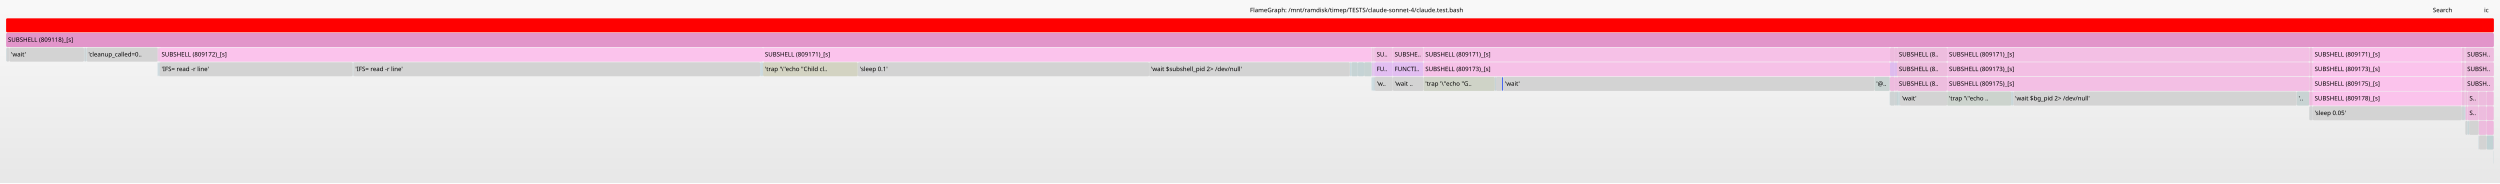
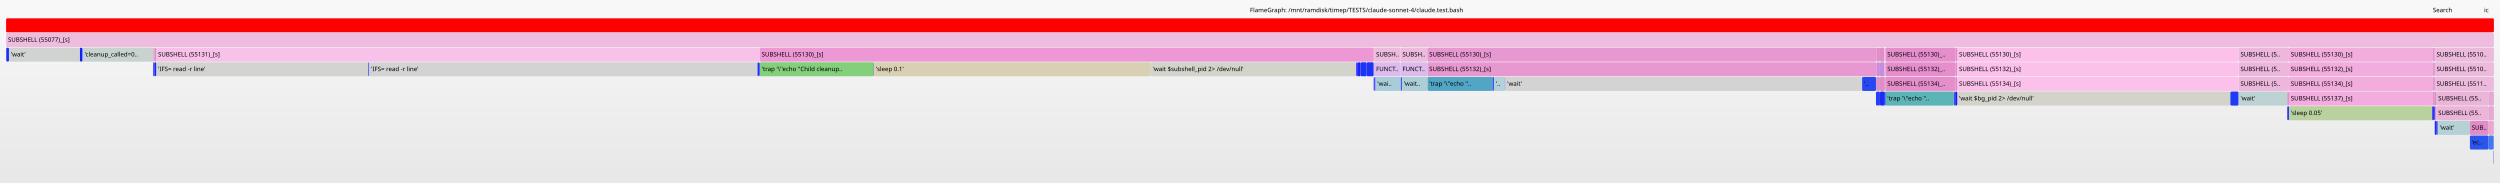
<svg xmlns="http://www.w3.org/2000/svg" version="1.1" width="4096" height="300" viewBox="0 0 4096 300">
  <defs>
    <linearGradient id="background" y1="0" y2="1" x1="0" x2="0">
      <stop stop-color="#f8f8f8" offset="5%" />
      <stop stop-color="#e8e8e8" offset="95%" />
    </linearGradient>
  </defs>
  <style type="text/css">
        text { font-family:Verdana; font-size:10px; fill:rgb(0,0,0); }
        .hide { display:none; }
        .parent { opacity:0.5; }
</style>
  <rect x="0.0" y="0" width="4096.0" height="300.0" fill="url(#background)" />
  <text id="title" x="2048.00" y="20">FlameGraph: /mnt/ramdisk/timep/TESTS/claude-sonnet-4/claude.test.bash</text>
  <text id="details" x="10.00" y="285"> </text>
  <text id="unzoom" x="10.00" y="20" class="hide">Reset Zoom</text>
  <text id="search" x="3986.00" y="20">Search</text>
  <text id="ignorecase" x="4070.00" y="20">ic</text>
  <text id="matched" x="3986.00" y="285"> </text>
  <g id="frames">
    <g>
-       <rect x="2248.2" y="78" width="2.2" height="23.0" fill="rgb(236.603,188.103,221.552)" rx="2" ry="2" />
-       <text x="2251.24" y="92.5" />
-     </g>
-     <g>
-       <rect x="4045.0" y="198" width="0.4" height="23.0" fill="rgb(187,210,216)" rx="2" ry="2" />
-       <text x="4048.01" y="212.5" />
-     </g>
-     <g>
-       <rect x="1245.5" y="102" width="1.0" height="23.0" fill="rgb(190,210,216)" rx="2" ry="2" />
-       <text x="1248.50" y="116.5" />
-     </g>
-     <g>
-       <rect x="2247.3" y="102" width="0.9" height="23.0" fill="rgb(221.295,187.59,236.462)" rx="2" ry="2" />
-       <text x="2250.26" y="116.5" />
-     </g>
-     <g>
-       <rect x="3789.2" y="78" width="244.2" height="23.0" fill="rgb(250.666,194.654,235.663)" rx="2" ry="2" />
-       <text x="3792.21" y="92.5">SUBSHELL (809171)_[s]</text>
-     </g>
-     <g>
-       <rect x="2462.3" y="126" width="0.4" height="23.0" fill="rgb(187,210,216)" rx="2" ry="2" />
-       <text x="2465.34" y="140.5" />
-     </g>
-     <g>
-       <rect x="4074.0" y="174" width="11.6" height="23.0" fill="rgb(237.514,183.234,221.121)" rx="2" ry="2" />
-       <text x="4077.00" y="188.5" />
-     </g>
-     <g>
-       <rect x="3783.5" y="102" width="5.7" height="23.0" fill="rgb(237.51,188.069,222.375)" rx="2" ry="2" />
-       <text x="3786.46" y="116.5" />
-     </g>
-     <g>
-       <rect x="4039.2" y="198" width="3.7" height="23.0" fill="rgb(208,211,212)" rx="2" ry="2" />
-       <text x="4042.23" y="212.5" />
-     </g>
-     <g>
-       <rect x="4033.4" y="126" width="4.1" height="23.0" fill="rgb(237.255,187.092,221.899)" rx="2" ry="2" />
-       <text x="4036.38" y="140.5" />
-     </g>
-     <g>
-       <rect x="4061.0" y="174" width="13.0" height="23.0" fill="rgb(236.662,188.316,221.658)" rx="2" ry="2" />
-       <text x="4064.04" y="188.5" />
-     </g>
-     <g>
-       <rect x="3104.6" y="126" width="3.5" height="23.0" fill="rgb(237.181,186.809,221.761)" rx="2" ry="2" />
-       <text x="3107.55" y="140.5" />
-     </g>
-     <g>
-       <rect x="2247.9" y="126" width="0.3" height="23.0" fill="rgb(188,210,216)" rx="2" ry="2" />
-       <text x="2250.90" y="140.5" />
-     </g>
-     <g>
-       <rect x="4074.0" y="222" width="11.6" height="23.0" fill="rgb(193,210,212)" rx="2" ry="2" />
-       <text x="4077.00" y="236.5" />
-     </g>
-     <g>
-       <rect x="2460.9" y="126" width="1.4" height="23.0" fill="rgb(42,78,244)" rx="2" ry="2" />
-       <text x="2463.94" y="140.5" />
-     </g>
-     <g>
-       <rect x="4039.2" y="150" width="3.7" height="23.0" fill="rgb(237.385,187.59,222.142)" rx="2" ry="2" />
-       <text x="4042.23" y="164.5" />
-     </g>
-     <g>
-       <rect x="4061.0" y="198" width="13.0" height="23.0" fill="rgb(236.662,188.316,221.658)" rx="2" ry="2" />
-       <text x="4064.04" y="212.5" />
-     </g>
-     <g>
-       <rect x="141.9" y="78" width="116.5" height="23.0" fill="rgb(211,211,211)" rx="2" ry="2" />
-       <text x="144.86" y="92.5">'cleanup_called=0..</text>
-     </g>
-     <g>
-       <rect x="259.5" y="78" width="0.5" height="23.0" fill="rgb(235.188,182.957,218.979)" rx="2" ry="2" />
-       <text x="262.52" y="92.5" />
-     </g>
-     <g>
-       <rect x="10.0" y="54" width="4076.0" height="23.0" fill="rgb(225.9,149.183,202.092)" rx="2" ry="2" />
-       <text x="13.00" y="68.5">SUBSHELL (809118)_[s]</text>
-     </g>
-     <g>
-       <rect x="259.0" y="102" width="0.5" height="23.0" fill="rgb(191,210,216)" rx="2" ry="2" />
-       <text x="262.00" y="116.5" />
-     </g>
-     <g>
-       <rect x="1405.3" y="102" width="0.3" height="23.0" fill="rgb(187,210,216)" rx="2" ry="2" />
-       <text x="1408.32" y="116.5" />
-     </g>
-     <g>
-       <rect x="3762.9" y="150" width="20.6" height="23.0" fill="rgb(200,211,211)" rx="2" ry="2" />
-       <text x="3765.90" y="164.5">'..</text>
-     </g>
-     <g>
-       <rect x="2251.1" y="126" width="1.4" height="23.0" fill="rgb(193,210,215)" rx="2" ry="2" />
-       <text x="2254.07" y="140.5" />
-     </g>
-     <g>
-       <rect x="2247.6" y="126" width="0.3" height="23.0" fill="rgb(187,210,216)" rx="2" ry="2" />
-       <text x="2250.56" y="140.5" />
-     </g>
-     <g>
-       <rect x="4037.5" y="150" width="1.7" height="23.0" fill="rgb(235.995,183.285,219.859)" rx="2" ry="2" />
-       <text x="4040.49" y="164.5" />
-     </g>
-     <g>
-       <rect x="2332.2" y="126" width="117.0" height="23.0" fill="rgb(207,211,199)" rx="2" ry="2" />
-       <text x="2335.20" y="140.5">'trap '\''echo "G..</text>
-     </g>
-     <g>
-       <rect x="4061.0" y="150" width="13.0" height="23.0" fill="rgb(236.662,188.316,221.658)" rx="2" ry="2" />
-       <text x="4064.04" y="164.5" />
-     </g>
-     <g>
-       <rect x="2449.2" y="126" width="1.8" height="23.0" fill="rgb(195,210,214)" rx="2" ry="2" />
-       <text x="2452.20" y="140.5" />
-     </g>
-     <g>
-       <rect x="3298.5" y="150" width="464.4" height="23.0" fill="rgb(211,211,211)" rx="2" ry="2" />
-       <text x="3301.49" y="164.5">'wait $bg_pid 2&gt; /dev/null'</text>
-     </g>
-     <g>
-       <rect x="2281.9" y="102" width="50.3" height="23.0" fill="rgb(225.664,189.995,240.665)" rx="2" ry="2" />
-       <text x="2284.89" y="116.5">FUNCTI..</text>
-     </g>
-     <g>
-       <rect x="3296.7" y="150" width="1.8" height="23.0" fill="rgb(195,210,214)" rx="2" ry="2" />
-       <text x="3299.74" y="164.5" />
-     </g>
-     <g>
-       <rect x="2211.6" y="102" width="1.3" height="23.0" fill="rgb(190,210,216)" rx="2" ry="2" />
-       <text x="2214.65" y="116.5" />
-     </g>
-     <g>
-       <rect x="1882.7" y="102" width="328.9" height="23.0" fill="rgb(211,211,211)" rx="2" ry="2" />
-       <text x="1885.75" y="116.5">'wait $subshell_pid 2&gt; /dev/null'</text>
-     </g>
-     <g>
-       <rect x="2234.9" y="102" width="12.4" height="23.0" fill="rgb(199,211,211)" rx="2" ry="2" />
-       <text x="2237.94" y="116.5" />
-     </g>
-     <g>
-       <rect x="3108.1" y="150" width="2.1" height="23.0" fill="rgb(195,211,214)" rx="2" ry="2" />
-       <text x="3111.10" y="164.5" />
-     </g>
-     <g>
-       <rect x="3096.6" y="78" width="8.0" height="23.0" fill="rgb(237.6,187.446,222.246)" rx="2" ry="2" />
-       <text x="3099.59" y="92.5" />
-     </g>
-     <g>
-       <rect x="2250.7" y="126" width="0.4" height="23.0" fill="rgb(187,210,216)" rx="2" ry="2" />
-       <text x="2253.72" y="140.5" />
-     </g>
-     <g>
-       <rect x="2249.0" y="126" width="1.4" height="23.0" fill="rgb(194,210,215)" rx="2" ry="2" />
-       <text x="2252.02" y="140.5" />
-     </g>
-     <g>
-       <rect x="4033.4" y="102" width="4.1" height="23.0" fill="rgb(237.255,187.092,221.899)" rx="2" ry="2" />
-       <text x="4036.38" y="116.5" />
-     </g>
-     <g>
-       <rect x="4074.0" y="198" width="11.6" height="23.0" fill="rgb(237.514,183.234,221.121)" rx="2" ry="2" />
-       <text x="4077.00" y="212.5" />
-     </g>
-     <g>
-       <rect x="1250.2" y="102" width="155.1" height="23.0" fill="rgb(211,211,194)" rx="2" ry="2" />
-       <text x="1253.17" y="116.5">'trap '\''echo "Child cl..</text>
-     </g>
-     <g>
-       <rect x="3096.6" y="102" width="8.0" height="23.0" fill="rgb(222.246,187.446,237.6)" rx="2" ry="2" />
-       <text x="3099.59" y="116.5" />
-     </g>
-     <g>
-       <rect x="1249.9" y="102" width="0.3" height="23.0" fill="rgb(188,210,216)" rx="2" ry="2" />
-       <text x="1252.85" y="116.5" />
-     </g>
-     <g>
-       <rect x="2248.2" y="102" width="2.2" height="23.0" fill="rgb(221.552,188.103,236.603)" rx="2" ry="2" />
-       <text x="2251.24" y="116.5" />
-     </g>
-     <g>
-       <rect x="141.5" y="78" width="0.4" height="23.0" fill="rgb(187,209,216)" rx="2" ry="2" />
-       <text x="144.52" y="92.5" />
-     </g>
-     <g>
-       <rect x="2250.4" y="102" width="2.1" height="23.0" fill="rgb(221.574,188.147,236.616)" rx="2" ry="2" />
-       <text x="2253.41" y="116.5" />
-     </g>
-     <g>
-       <rect x="3789.2" y="174" width="244.2" height="23.0" fill="rgb(211,211,211)" rx="2" ry="2" />
-       <text x="3792.21" y="188.5">'sleep 0.05'</text>
-     </g>
-     <g>
-       <rect x="3190.2" y="150" width="105.1" height="23.0" fill="rgb(204,211,205)" rx="2" ry="2" />
-       <text x="3193.18" y="164.5">'trap '\''echo ..</text>
-     </g>
-     <g>
-       <rect x="4061.0" y="222" width="0.7" height="23.0" fill="rgb(191,210,216)" rx="2" ry="2" />
-       <text x="4064.04" y="236.5" />
-     </g>
-     <g>
-       <rect x="2212.9" y="102" width="1.4" height="23.0" fill="rgb(191,210,216)" rx="2" ry="2" />
-       <text x="2215.95" y="116.5" />
-     </g>
-     <g>
-       <rect x="4033.4" y="150" width="4.1" height="23.0" fill="rgb(237.255,187.092,221.899)" rx="2" ry="2" />
-       <text x="4036.38" y="164.5" />
-     </g>
-     <g>
-       <rect x="4039.2" y="78" width="46.8" height="23.0" fill="rgb(237.665,188.659,222.663)" rx="2" ry="2" />
-       <text x="4042.23" y="92.5">SUBSH..</text>
-     </g>
-     <g>
-       <rect x="3104.6" y="78" width="3.5" height="23.0" fill="rgb(237.181,186.809,221.761)" rx="2" ry="2" />
-       <text x="3107.55" y="92.5" />
-     </g>
-     <g>
-       <rect x="3071.1" y="126" width="25.1" height="23.0" fill="rgb(201,211,209)" rx="2" ry="2" />
-       <text x="3074.10" y="140.5">'@..</text>
-     </g>
-     <g>
-       <rect x="3096.6" y="150" width="8.0" height="23.0" fill="rgb(206,211,212)" rx="2" ry="2" />
-       <text x="3099.59" y="164.5" />
-     </g>
-     <g>
-       <rect x="10.7" y="78" width="4.4" height="23.0" fill="rgb(209,211,212)" rx="2" ry="2" />
-       <text x="13.74" y="92.5" />
-     </g>
-     <g>
-       <rect x="2214.3" y="102" width="10.4" height="23.0" fill="rgb(198,211,212)" rx="2" ry="2" />
-       <text x="2217.27" y="116.5" />
-     </g>
-     <g>
-       <rect x="3096.6" y="126" width="8.0" height="23.0" fill="rgb(237.6,187.446,222.246)" rx="2" ry="2" />
-       <text x="3099.59" y="140.5" />
-     </g>
-     <g>
-       <rect x="1405.6" y="102" width="477.1" height="23.0" fill="rgb(211,211,211)" rx="2" ry="2" />
-       <text x="1408.65" y="116.5">'sleep 0.1'</text>
-     </g>
-     <g>
-       <rect x="4037.5" y="126" width="1.7" height="23.0" fill="rgb(235.995,183.285,219.859)" rx="2" ry="2" />
-       <text x="4040.49" y="140.5" />
-     </g>
-     <g>
-       <rect x="3789.2" y="102" width="244.2" height="23.0" fill="rgb(250.666,194.654,235.663)" rx="2" ry="2" />
-       <text x="3792.21" y="116.5">SUBSHELL (809173)_[s]</text>
-     </g>
-     <g>
-       <rect x="3110.2" y="150" width="2.5" height="23.0" fill="rgb(195,211,214)" rx="2" ry="2" />
-       <text x="3113.15" y="164.5" />
-     </g>
-     <g>
-       <rect x="4085.6" y="174" width="0.4" height="23.0" fill="rgb(235.182,182.933,218.966)" rx="2" ry="2" />
-       <text x="4088.56" y="188.5" />
-     </g>
-     <g>
-       <rect x="3789.2" y="150" width="244.2" height="23.0" fill="rgb(250.666,194.654,235.663)" rx="2" ry="2" />
-       <text x="3792.21" y="164.5">SUBSHELL (809178)_[s]</text>
-     </g>
-     <g>
-       <rect x="10.4" y="78" width="0.3" height="23.0" fill="rgb(187,210,216)" rx="2" ry="2" />
-       <text x="13.39" y="92.5" />
-     </g>
-     <g>
-       <rect x="4039.2" y="174" width="3.7" height="23.0" fill="rgb(237.385,187.59,222.142)" rx="2" ry="2" />
-       <text x="4042.23" y="188.5" />
-     </g>
-     <g>
-       <rect x="3108.1" y="126" width="82.1" height="23.0" fill="rgb(237.332,188.663,222.331)" rx="2" ry="2" />
-       <text x="3111.10" y="140.5">SUBSHELL (8..</text>
-     </g>
-     <g>
-       <rect x="2248.6" y="126" width="0.4" height="23.0" fill="rgb(190,210,216)" rx="2" ry="2" />
-       <text x="2251.59" y="140.5" />
-     </g>
-     <g>
-       <rect x="1246.5" y="102" width="1.2" height="23.0" fill="rgb(191,210,216)" rx="2" ry="2" />
-       <text x="1249.52" y="116.5" />
-     </g>
-     <g>
-       <rect x="2252.5" y="102" width="29.4" height="23.0" fill="rgb(225.66,189.985,240.663)" rx="2" ry="2" />
-       <text x="2255.45" y="116.5">FU..</text>
-     </g>
-     <g>
-       <rect x="4033.4" y="174" width="4.1" height="23.0" fill="rgb(206,211,212)" rx="2" ry="2" />
-       <text x="4036.38" y="188.5" />
-     </g>
-     <g>
-       <rect x="3096.2" y="126" width="0.4" height="23.0" fill="rgb(235.133,182.757,218.878)" rx="2" ry="2" />
-       <text x="3099.17" y="140.5" />
-     </g>
-     <g>
-       <rect x="2462.7" y="126" width="608.4" height="23.0" fill="rgb(211,211,211)" rx="2" ry="2" />
-       <text x="2465.67" y="140.5">'wait'</text>
-     </g>
-     <g>
-       <rect x="2332.2" y="78" width="764.4" height="23.0" fill="rgb(246.316,192.541,231.286)" rx="2" ry="2" />
-       <text x="2335.20" y="92.5">SUBSHELL (809171)_[s]</text>
-     </g>
-     <g>
-       <rect x="2250.4" y="78" width="2.1" height="23.0" fill="rgb(236.616,188.147,221.574)" rx="2" ry="2" />
-       <text x="2253.41" y="92.5" />
-     </g>
-     <g>
-       <rect x="261.6" y="78" width="988.6" height="23.0" fill="rgb(250.667,194.667,235.667)" rx="2" ry="2" />
-       <text x="264.61" y="92.5">SUBSHELL (809172)_[s]</text>
-     </g>
-     <g>
-       <rect x="577.9" y="102" width="1.3" height="23.0" fill="rgb(191,210,215)" rx="2" ry="2" />
-       <text x="580.88" y="116.5" />
-     </g>
-     <g>
-       <rect x="3783.5" y="126" width="5.7" height="23.0" fill="rgb(237.51,188.069,222.375)" rx="2" ry="2" />
-       <text x="3786.46" y="140.5" />
-     </g>
-     <g>
-       <rect x="137.6" y="78" width="0.5" height="23.0" fill="rgb(189,210,216)" rx="2" ry="2" />
-       <text x="140.62" y="92.5" />
-     </g>
-     <g>
-       <rect x="1248.7" y="102" width="1.2" height="23.0" fill="rgb(191,210,216)" rx="2" ry="2" />
-       <text x="1251.71" y="116.5" />
-     </g>
-     <g>
-       <rect x="2247.3" y="78" width="0.9" height="23.0" fill="rgb(236.462,187.59,221.295)" rx="2" ry="2" />
-       <text x="2250.26" y="92.5" />
-     </g>
-     <g>
-       <rect x="4042.9" y="198" width="2.1" height="23.0" fill="rgb(195,211,214)" rx="2" ry="2" />
-       <text x="4045.90" y="212.5" />
-     </g>
-     <g>
-       <rect x="138.1" y="78" width="3.0" height="23.0" fill="rgb(205,211,213)" rx="2" ry="2" />
-       <text x="141.12" y="92.5" />
-     </g>
-     <g>
-       <rect x="2252.5" y="78" width="29.4" height="23.0" fill="rgb(240.663,189.985,225.66)" rx="2" ry="2" />
-       <text x="2255.45" y="92.5">SU..</text>
-     </g>
-     <g>
-       <rect x="3104.6" y="150" width="3.5" height="23.0" fill="rgb(205,211,212)" rx="2" ry="2" />
-       <text x="3107.55" y="164.5" />
-     </g>
-     <g>
-       <rect x="261.6" y="102" width="316.3" height="23.0" fill="rgb(211,211,211)" rx="2" ry="2" />
-       <text x="264.61" y="116.5">'IFS= read -r line'</text>
-     </g>
-     <g>
-       <rect x="3783.5" y="150" width="5.7" height="23.0" fill="rgb(237.51,188.069,222.375)" rx="2" ry="2" />
-       <text x="3786.46" y="164.5" />
-     </g>
-     <g>
-       <rect x="4045.4" y="198" width="15.6" height="23.0" fill="rgb(211,211,211)" rx="2" ry="2" />
-       <text x="4048.36" y="212.5" />
-     </g>
-     <g>
-       <rect x="258.4" y="102" width="0.6" height="23.0" fill="rgb(190,210,216)" rx="2" ry="2" />
-       <text x="261.42" y="116.5" />
-     </g>
-     <g>
-       <rect x="3295.3" y="150" width="1.4" height="23.0" fill="rgb(193,210,215)" rx="2" ry="2" />
-       <text x="3298.25" y="164.5" />
-     </g>
-     <g>
-       <rect x="1250.2" y="78" width="997.1" height="23.0" fill="rgb(250.658,194.541,235.626)" rx="2" ry="2" />
-       <text x="1253.17" y="92.5">SUBSHELL (809171)_[s]</text>
-     </g>
-     <g>
-       <rect x="141.1" y="78" width="0.4" height="23.0" fill="rgb(190,210,216)" rx="2" ry="2" />
-       <text x="144.09" y="92.5" />
-     </g>
-     <g>
-       <rect x="3096.2" y="150" width="0.4" height="23.0" fill="rgb(189,210,216)" rx="2" ry="2" />
-       <text x="3099.17" y="164.5" />
-     </g>
-     <g>
-       <rect x="1247.7" y="102" width="1.0" height="23.0" fill="rgb(191,210,216)" rx="2" ry="2" />
-       <text x="1250.68" y="116.5" />
-     </g>
-     <g>
-       <rect x="3112.7" y="150" width="77.5" height="23.0" fill="rgb(211,211,211)" rx="2" ry="2" />
-       <text x="3115.69" y="164.5">'wait'</text>
-     </g>
-     <g>
-       <rect x="4037.5" y="102" width="1.7" height="23.0" fill="rgb(235.995,183.285,219.859)" rx="2" ry="2" />
-       <text x="4040.49" y="116.5" />
-     </g>
-     <g>
-       <rect x="3104.6" y="102" width="3.5" height="23.0" fill="rgb(221.761,186.809,237.181)" rx="2" ry="2" />
-       <text x="3107.55" y="116.5" />
-     </g>
-     <g>
-       <rect x="2451.0" y="126" width="9.9" height="23.0" fill="rgb(211,211,212)" rx="2" ry="2" />
-       <text x="2454.05" y="140.5" />
-     </g>
-     <g>
-       <rect x="3783.5" y="174" width="5.7" height="23.0" fill="rgb(209,211,212)" rx="2" ry="2" />
-       <text x="3786.46" y="188.5" />
-     </g>
-     <g>
-       <rect x="4037.5" y="78" width="1.7" height="23.0" fill="rgb(235.995,183.285,219.859)" rx="2" ry="2" />
-       <text x="4040.49" y="92.5" />
-     </g>
-     <g>
-       <rect x="4039.2" y="102" width="46.8" height="23.0" fill="rgb(237.665,188.659,222.663)" rx="2" ry="2" />
-       <text x="4042.23" y="116.5">SUBSH..</text>
-     </g>
-     <g>
-       <rect x="4033.4" y="78" width="4.1" height="23.0" fill="rgb(237.255,187.092,221.899)" rx="2" ry="2" />
-       <text x="4036.38" y="92.5" />
-     </g>
-     <g>
-       <rect x="4085.6" y="246" width="0.4" height="23.0" fill="rgb(190,210,216)" rx="2" ry="2" />
-       <text x="4088.56" y="260.5" />
-     </g>
-     <g>
-       <rect x="10.0" y="78" width="0.4" height="23.0" fill="rgb(191,210,216)" rx="2" ry="2" />
-       <text x="13.00" y="92.5" />
-     </g>
-     <g>
-       <rect x="258.4" y="78" width="0.6" height="23.0" fill="rgb(235.212,183.043,219.021)" rx="2" ry="2" />
-       <text x="261.42" y="92.5" />
-     </g>
-     <g>
-       <rect x="2248.2" y="126" width="0.4" height="23.0" fill="rgb(186,209,217)" rx="2" ry="2" />
-       <text x="2251.24" y="140.5" />
-     </g>
-     <g>
-       <rect x="2247.3" y="126" width="0.3" height="23.0" fill="rgb(187,209,217)" rx="2" ry="2" />
-       <text x="2250.26" y="140.5" />
-     </g>
-     <g>
-       <rect x="4085.6" y="150" width="0.4" height="23.0" fill="rgb(235.182,182.933,218.966)" rx="2" ry="2" />
-       <text x="4088.56" y="164.5" />
-     </g>
-     <g>
-       <rect x="15.1" y="78" width="122.5" height="23.0" fill="rgb(211,211,211)" rx="2" ry="2" />
-       <text x="18.09" y="92.5">'wait'</text>
-     </g>
-     <g>
-       <rect x="3783.5" y="78" width="5.7" height="23.0" fill="rgb(237.51,188.069,222.375)" rx="2" ry="2" />
-       <text x="3786.46" y="92.5" />
-     </g>
-     <g>
-       <rect x="260.0" y="102" width="1.6" height="23.0" fill="rgb(195,210,214)" rx="2" ry="2" />
-       <text x="263.03" y="116.5" />
-     </g>
-     <g>
-       <rect x="3190.2" y="78" width="593.3" height="23.0" fill="rgb(243.302,191.163,228.262)" rx="2" ry="2" />
-       <text x="3193.18" y="92.5">SUBSHELL (809171)_[s]</text>
-     </g>
-     <g>
-       <rect x="3190.2" y="126" width="593.3" height="23.0" fill="rgb(243.302,191.163,228.262)" rx="2" ry="2" />
-       <text x="3193.18" y="140.5">SUBSHELL (809175)_[s]</text>
-     </g>
-     <g>
-       <rect x="4042.9" y="150" width="18.1" height="23.0" fill="rgb(237.31,188.58,222.291)" rx="2" ry="2" />
-       <text x="4045.90" y="164.5">S..</text>
-     </g>
-     <g>
-       <rect x="2332.2" y="102" width="764.4" height="23.0" fill="rgb(246.316,192.541,231.286)" rx="2" ry="2" />
-       <text x="2335.20" y="116.5">SUBSHELL (809173)_[s]</text>
-     </g>
-     <g>
-       <rect x="3789.2" y="126" width="244.2" height="23.0" fill="rgb(250.666,194.654,235.663)" rx="2" ry="2" />
-       <text x="3792.21" y="140.5">SUBSHELL (809175)_[s]</text>
-     </g>
-     <g>
-       <rect x="2281.9" y="126" width="50.3" height="23.0" fill="rgb(211,211,211)" rx="2" ry="2" />
-       <text x="2284.89" y="140.5">'wait ..</text>
-     </g>
-     <g>
-       <rect x="4039.2" y="126" width="46.8" height="23.0" fill="rgb(237.665,188.659,222.663)" rx="2" ry="2" />
-       <text x="4042.23" y="140.5">SUBSH..</text>
-     </g>
-     <g>
-       <rect x="2224.7" y="102" width="10.2" height="23.0" fill="rgb(197,211,213)" rx="2" ry="2" />
-       <text x="2227.73" y="116.5" />
-     </g>
-     <g>
-       <rect x="4042.9" y="174" width="18.1" height="23.0" fill="rgb(237.31,188.58,222.291)" rx="2" ry="2" />
-       <text x="4045.90" y="188.5">S..</text>
-     </g>
-     <g>
-       <rect x="2281.9" y="78" width="50.3" height="23.0" fill="rgb(240.665,189.995,225.664)" rx="2" ry="2" />
-       <text x="2284.89" y="92.5">SUBSHE..</text>
-     </g>
-     <g>
-       <rect x="259.0" y="78" width="0.5" height="23.0" fill="rgb(235.23,183.108,219.054)" rx="2" ry="2" />
-       <text x="262.00" y="92.5" />
-     </g>
-     <g>
-       <rect x="260.0" y="78" width="1.6" height="23.0" fill="rgb(236.13,183.794,220.109)" rx="2" ry="2" />
-       <text x="263.03" y="92.5" />
-     </g>
-     <g>
-       <rect x="3108.1" y="78" width="82.1" height="23.0" fill="rgb(237.332,188.663,222.331)" rx="2" ry="2" />
-       <text x="3111.10" y="92.5">SUBSHELL (8..</text>
-     </g>
-     <g>
-       <rect x="3108.1" y="102" width="82.1" height="23.0" fill="rgb(237.332,188.663,222.331)" rx="2" ry="2" />
-       <text x="3111.10" y="116.5">SUBSHELL (8..</text>
-     </g>
-     <g>
-       <rect x="4085.6" y="222" width="0.4" height="23.0" fill="rgb(235.182,182.933,218.966)" rx="2" ry="2" />
-       <text x="4088.56" y="236.5" />
-     </g>
-     <g>
-       <rect x="2250.4" y="126" width="0.3" height="23.0" fill="rgb(187,209,217)" rx="2" ry="2" />
-       <text x="2253.41" y="140.5" />
-     </g>
-     <g>
-       <rect x="4037.5" y="174" width="1.7" height="23.0" fill="rgb(193,210,215)" rx="2" ry="2" />
-       <text x="4040.49" y="188.5" />
-     </g>
-     <g>
-       <rect x="4061.7" y="222" width="12.3" height="23.0" fill="rgb(211,211,211)" rx="2" ry="2" />
-       <text x="4064.65" y="236.5" />
-     </g>
-     <g>
-       <rect x="4074.0" y="150" width="11.6" height="23.0" fill="rgb(237.514,183.234,221.121)" rx="2" ry="2" />
-       <text x="4077.00" y="164.5" />
+       <rect x="3747.5" y="174" width="2.7" height="23.0" fill="rgb(22,37,250)" rx="2" ry="2" />
+       <text x="3750.53" y="188.5" />
+     </g>
+     <g>
+       <rect x="251.9" y="78" width="0.8" height="23.0" fill="rgb(223.069,138.888,196.944)" rx="2" ry="2" />
+       <text x="254.86" y="92.5" />
+     </g>
+     <g>
+       <rect x="255.9" y="78" width="989.0" height="23.0" fill="rgb(247.659,193.265,232.642)" rx="2" ry="2" />
+       <text x="258.91" y="92.5">SUBSHELL (55131)_[s]</text>
+     </g>
+     <g>
+       <rect x="1244.0" y="102" width="0.5" height="23.0" fill="rgb(2,5,254)" rx="2" ry="2" />
+       <text x="1246.99" y="116.5" />
+     </g>
+     <g>
+       <rect x="10.7" y="78" width="4.0" height="23.0" fill="rgb(25,46,250)" rx="2" ry="2" />
+       <text x="13.65" y="92.5" />
+     </g>
+     <g>
+       <rect x="251.0" y="102" width="0.9" height="23.0" fill="rgb(2,5,254)" rx="2" ry="2" />
+       <text x="253.97" y="116.5" />
+     </g>
+     <g>
+       <rect x="3204.2" y="102" width="2.5" height="23.0" fill="rgb(223.072,138.897,196.948)" rx="2" ry="2" />
+       <text x="3207.18" y="116.5" />
+     </g>
+     <g>
+       <rect x="3991.7" y="198" width="2.0" height="23.0" fill="rgb(13,18,252)" rx="2" ry="2" />
+       <text x="3994.70" y="212.5" />
+     </g>
+     <g>
+       <rect x="4085.6" y="222" width="0.4" height="23.0" fill="rgb(223.046,138.803,196.902)" rx="2" ry="2" />
+       <text x="4088.62" y="236.5" />
+     </g>
+     <g>
+       <rect x="3750.2" y="102" width="236.2" height="23.0" fill="rgb(242.201,172.03,222.342)" rx="2" ry="2" />
+       <text x="3753.25" y="116.5">SUBSHELL (55132)_[s]</text>
+     </g>
+     <g>
+       <rect x="3989.1" y="174" width="2.6" height="23.0" fill="rgb(223.591,140.786,197.893)" rx="2" ry="2" />
+       <text x="3992.06" y="188.5" />
+     </g>
+     <g>
+       <rect x="3200.9" y="150" width="1.5" height="23.0" fill="rgb(13,18,252)" rx="2" ry="2" />
+       <text x="3203.93" y="164.5" />
+     </g>
+     <g>
+       <rect x="1244.9" y="102" width="186.8" height="23.0" fill="rgb(131,207,123)" rx="2" ry="2" />
+       <text x="1247.91" y="116.5">'trap '\''echo "Child cleanup..</text>
+     </g>
+     <g>
+       <rect x="2338.6" y="126" width="107.2" height="23.0" fill="rgb(81,165,197)" rx="2" ry="2" />
+       <text x="2341.58" y="140.5">'trap '\''echo "..</text>
+     </g>
+     <g>
+       <rect x="251.9" y="102" width="0.8" height="23.0" fill="rgb(2,6,254)" rx="2" ry="2" />
+       <text x="254.86" y="116.5" />
+     </g>
+     <g>
+       <rect x="3206.7" y="150" width="447.5" height="23.0" fill="rgb(212,211,203)" rx="2" ry="2" />
+       <text x="3209.65" y="164.5">'wait $bg_pid 2&gt; /dev/null'</text>
+     </g>
+     <g>
+       <rect x="3087.2" y="102" width="1.9" height="23.0" fill="rgb(236.635,188.22,221.61)" rx="2" ry="2" />
+       <text x="3090.18" y="116.5" />
+     </g>
+     <g>
+       <rect x="135.2" y="78" width="0.3" height="23.0" fill="rgb(1,5,254)" rx="2" ry="2" />
+       <text x="138.21" y="92.5" />
+     </g>
+     <g>
+       <rect x="2445.8" y="126" width="1.7" height="23.0" fill="rgb(13,18,252)" rx="2" ry="2" />
+       <text x="2448.75" y="140.5" />
+     </g>
+     <g>
+       <rect x="2251.6" y="126" width="0.3" height="23.0" fill="rgb(1,5,254)" rx="2" ry="2" />
+       <text x="2254.59" y="140.5" />
+     </g>
+     <g>
+       <rect x="3204.2" y="150" width="2.5" height="23.0" fill="rgb(18,27,251)" rx="2" ry="2" />
+       <text x="3207.18" y="164.5" />
+     </g>
+     <g>
+       <rect x="2223.3" y="102" width="1.2" height="23.0" fill="rgb(2,5,254)" rx="2" ry="2" />
+       <text x="2226.31" y="116.5" />
+     </g>
+     <g>
+       <rect x="255.9" y="102" width="347.8" height="23.0" fill="rgb(211,211,210)" rx="2" ry="2" />
+       <text x="258.91" y="116.5">'IFS= read -r line'</text>
+     </g>
+     <g>
+       <rect x="2250.7" y="78" width="0.9" height="23.0" fill="rgb(223.787,141.5,198.25)" rx="2" ry="2" />
+       <text x="2253.66" y="92.5" />
+     </g>
+     <g>
+       <rect x="2251.0" y="126" width="0.3" height="23.0" fill="rgb(1,5,254)" rx="2" ry="2" />
+       <text x="2253.95" y="140.5" />
+     </g>
+     <g>
+       <rect x="2239.1" y="102" width="11.6" height="23.0" fill="rgb(29,52,245)" rx="2" ry="2" />
+       <text x="2242.07" y="116.5" />
+     </g>
+     <g>
+       <rect x="2447.5" y="126" width="18.2" height="23.0" fill="rgb(180,208,217)" rx="2" ry="2" />
+       <text x="2450.53" y="140.5">'..</text>
+     </g>
+     <g>
+       <rect x="3750.2" y="150" width="236.2" height="23.0" fill="rgb(242.201,172.03,222.342)" rx="2" ry="2" />
+       <text x="3753.25" y="164.5">SUBSHELL (55137)_[s]</text>
+     </g>
+     <g>
+       <rect x="4076.9" y="222" width="0.4" height="23.0" fill="rgb(2,5,254)" rx="2" ry="2" />
+       <text x="4079.93" y="236.5" />
+     </g>
+     <g>
+       <rect x="1885.4" y="102" width="336.8" height="23.0" fill="rgb(210,211,202)" rx="2" ry="2" />
+       <text x="1888.43" y="116.5">'wait $subshell_pid 2&gt; /dev/null'</text>
+     </g>
+     <g>
+       <rect x="3080.1" y="78" width="7.1" height="23.0" fill="rgb(223.906,139.838,197.995)" rx="2" ry="2" />
+       <text x="3083.15" y="92.5" />
+     </g>
+     <g>
+       <rect x="3089.1" y="150" width="111.8" height="23.0" fill="rgb(92,180,183)" rx="2" ry="2" />
+       <text x="3092.07" y="164.5">'trap '\''echo "..</text>
+     </g>
+     <g>
+       <rect x="1243.6" y="102" width="0.4" height="23.0" fill="rgb(1,5,254)" rx="2" ry="2" />
+       <text x="1246.56" y="116.5" />
+     </g>
+     <g>
+       <rect x="3654.2" y="150" width="13.6" height="23.0" fill="rgb(32,59,244)" rx="2" ry="2" />
+       <text x="3657.22" y="164.5" />
+     </g>
+     <g>
+       <rect x="130.6" y="78" width="0.4" height="23.0" fill="rgb(1,5,254)" rx="2" ry="2" />
+       <text x="133.56" y="92.5" />
+     </g>
+     <g>
+       <rect x="4077.3" y="222" width="8.3" height="23.0" fill="rgb(68,120,239)" rx="2" ry="2" />
+       <text x="4080.34" y="236.5" />
+     </g>
+     <g>
+       <rect x="3089.1" y="102" width="115.1" height="23.0" fill="rgb(230.058,141.892,203.956)" rx="2" ry="2" />
+       <text x="3092.07" y="116.5">SUBSHELL (55132)_..</text>
+     </g>
+     <g>
+       <rect x="3087.2" y="78" width="1.9" height="23.0" fill="rgb(236.635,188.22,221.61)" rx="2" ry="2" />
+       <text x="3090.18" y="92.5" />
+     </g>
+     <g>
+       <rect x="3986.4" y="174" width="2.7" height="23.0" fill="rgb(21,36,250)" rx="2" ry="2" />
+       <text x="3989.42" y="188.5" />
+     </g>
+     <g>
+       <rect x="2338.6" y="102" width="736.4" height="23.0" fill="rgb(231.377,152.107,207.753)" rx="2" ry="2" />
+       <text x="2341.58" y="116.5">SUBSHELL (55132)_[s]</text>
+     </g>
+     <g>
+       <rect x="3750.2" y="126" width="236.2" height="23.0" fill="rgb(242.201,172.03,222.342)" rx="2" ry="2" />
+       <text x="3753.25" y="140.5">SUBSHELL (55134)_[s]</text>
+     </g>
+     <g>
+       <rect x="3993.7" y="198" width="0.3" height="23.0" fill="rgb(1,5,254)" rx="2" ry="2" />
+       <text x="3996.70" y="212.5" />
+     </g>
+     <g>
+       <rect x="2251.6" y="102" width="43.1" height="23.0" fill="rgb(221.063,187.126,236.335)" rx="2" ry="2" />
+       <text x="2254.59" y="116.5">FUNCT..</text>
+     </g>
+     <g>
+       <rect x="1431.7" y="102" width="0.4" height="23.0" fill="rgb(2,5,254)" rx="2" ry="2" />
+       <text x="1434.72" y="116.5" />
+     </g>
+     <g>
+       <rect x="2250.7" y="102" width="0.9" height="23.0" fill="rgb(198.25,141.5,223.787)" rx="2" ry="2" />
+       <text x="2253.66" y="116.5" />
    </g>
    <g>
      <rect x="10.0" y="30" width="4076.0" height="23.0" fill="rgb(255,0,0)" rx="2" ry="2" />
      <text x="13.00" y="44.5" />
    </g>
    <g>
-       <rect x="259.5" y="102" width="0.5" height="23.0" fill="rgb(190,210,216)" rx="2" ry="2" />
-       <text x="262.52" y="116.5" />
-     </g>
-     <g>
-       <rect x="579.2" y="102" width="666.3" height="23.0" fill="rgb(211,211,211)" rx="2" ry="2" />
-       <text x="582.21" y="116.5">'IFS= read -r line'</text>
-     </g>
-     <g>
-       <rect x="4085.6" y="198" width="0.4" height="23.0" fill="rgb(235.182,182.933,218.966)" rx="2" ry="2" />
-       <text x="4088.56" y="212.5" />
-     </g>
-     <g>
-       <rect x="2252.5" y="126" width="29.4" height="23.0" fill="rgb(211,211,211)" rx="2" ry="2" />
-       <text x="2255.45" y="140.5">'w..</text>
-     </g>
-     <g>
-       <rect x="3190.2" y="102" width="593.3" height="23.0" fill="rgb(243.302,191.163,228.262)" rx="2" ry="2" />
-       <text x="3193.18" y="116.5">SUBSHELL (809173)_[s]</text>
+       <rect x="4076.9" y="198" width="9.1" height="23.0" fill="rgb(231.208,168.483,211.741)" rx="2" ry="2" />
+       <text x="4079.93" y="212.5" />
+     </g>
+     <g>
+       <rect x="3075.0" y="126" width="5.1" height="23.0" fill="rgb(224.567,142.284,199.206)" rx="2" ry="2" />
+       <text x="3077.95" y="140.5" />
+     </g>
+     <g>
+       <rect x="10.0" y="54" width="4076.0" height="23.0" fill="rgb(236.667,188.333,221.667)" rx="2" ry="2" />
+       <text x="13.00" y="68.5">SUBSHELL (55077)_[s]</text>
+     </g>
+     <g>
+       <rect x="2251.3" y="126" width="0.3" height="23.0" fill="rgb(1,5,254)" rx="2" ry="2" />
+       <text x="2254.28" y="140.5" />
+     </g>
+     <g>
+       <rect x="3206.7" y="78" width="461.1" height="23.0" fill="rgb(250.885,192.929,235.453)" rx="2" ry="2" />
+       <text x="3209.65" y="92.5">SUBSHELL (55130)_[s]</text>
+     </g>
+     <g>
+       <rect x="2294.7" y="126" width="0.3" height="23.0" fill="rgb(1,5,254)" rx="2" ry="2" />
+       <text x="2297.74" y="140.5" />
+     </g>
+     <g>
+       <rect x="3989.1" y="198" width="2.6" height="23.0" fill="rgb(25,45,249)" rx="2" ry="2" />
+       <text x="3992.06" y="212.5" />
+     </g>
+     <g>
+       <rect x="2251.9" y="126" width="0.3" height="23.0" fill="rgb(1,5,254)" rx="2" ry="2" />
+       <text x="2254.88" y="140.5" />
+     </g>
+     <g>
+       <rect x="131.0" y="78" width="3.8" height="23.0" fill="rgb(20,31,250)" rx="2" ry="2" />
+       <text x="134.03" y="92.5" />
+     </g>
+     <g>
+       <rect x="134.8" y="78" width="0.4" height="23.0" fill="rgb(1,5,254)" rx="2" ry="2" />
+       <text x="137.83" y="92.5" />
+     </g>
+     <g>
+       <rect x="2295.0" y="126" width="0.4" height="23.0" fill="rgb(1,5,254)" rx="2" ry="2" />
+       <text x="2298.03" y="140.5" />
+     </g>
+     <g>
+       <rect x="2252.2" y="126" width="1.4" height="23.0" fill="rgb(13,18,252)" rx="2" ry="2" />
+       <text x="2255.21" y="140.5" />
+     </g>
+     <g>
+       <rect x="2224.5" y="102" width="4.7" height="23.0" fill="rgb(22,36,249)" rx="2" ry="2" />
+       <text x="2227.49" y="116.5" />
+     </g>
+     <g>
+       <rect x="3986.4" y="150" width="2.7" height="23.0" fill="rgb(223.312,139.772,197.386)" rx="2" ry="2" />
+       <text x="3989.42" y="164.5" />
+     </g>
+     <g>
+       <rect x="1244.9" y="78" width="1005.8" height="23.0" fill="rgb(236.634,151.827,212.326)" rx="2" ry="2" />
+       <text x="1247.91" y="92.5">SUBSHELL (55130)_[s]</text>
+     </g>
+     <g>
+       <rect x="3986.4" y="78" width="2.7" height="23.0" fill="rgb(223.312,139.772,197.386)" rx="2" ry="2" />
+       <text x="3989.42" y="92.5" />
+     </g>
+     <g>
+       <rect x="2253.6" y="126" width="41.1" height="23.0" fill="rgb(169,205,216)" rx="2" ry="2" />
+       <text x="2256.55" y="140.5">'wai..</text>
+     </g>
+     <g>
+       <rect x="2465.7" y="126" width="0.3" height="23.0" fill="rgb(2,5,254)" rx="2" ry="2" />
+       <text x="2468.65" y="140.5" />
+     </g>
+     <g>
+       <rect x="3075.0" y="78" width="5.1" height="23.0" fill="rgb(224.567,142.284,199.206)" rx="2" ry="2" />
+       <text x="3077.95" y="92.5" />
+     </g>
+     <g>
+       <rect x="3989.1" y="102" width="96.9" height="23.0" fill="rgb(235.996,185.895,220.447)" rx="2" ry="2" />
+       <text x="3992.06" y="116.5">SUBSHELL (5510..</text>
+     </g>
+     <g>
+       <rect x="3984.9" y="174" width="1.5" height="23.0" fill="rgb(13,17,252)" rx="2" ry="2" />
+       <text x="3987.87" y="188.5" />
+     </g>
+     <g>
+       <rect x="3073.6" y="150" width="1.4" height="23.0" fill="rgb(13,17,252)" rx="2" ry="2" />
+       <text x="3076.60" y="164.5" />
+     </g>
+     <g>
+       <rect x="3075.0" y="102" width="5.1" height="23.0" fill="rgb(199.206,142.284,224.567)" rx="2" ry="2" />
+       <text x="3077.95" y="116.5" />
+     </g>
+     <g>
+       <rect x="3204.2" y="78" width="2.5" height="23.0" fill="rgb(223.072,138.897,196.948)" rx="2" ry="2" />
+       <text x="3207.18" y="92.5" />
+     </g>
+     <g>
+       <rect x="3089.1" y="78" width="115.1" height="23.0" fill="rgb(230.058,141.892,203.956)" rx="2" ry="2" />
+       <text x="3092.07" y="92.5">SUBSHELL (55130)_..</text>
+     </g>
+     <g>
+       <rect x="3087.2" y="150" width="1.9" height="23.0" fill="rgb(13,18,252)" rx="2" ry="2" />
+       <text x="3090.19" y="164.5" />
+     </g>
+     <g>
+       <rect x="251.0" y="78" width="0.9" height="23.0" fill="rgb(223.054,138.832,196.916)" rx="2" ry="2" />
+       <text x="253.97" y="92.5" />
+     </g>
+     <g>
+       <rect x="10.3" y="78" width="0.4" height="23.0" fill="rgb(1,5,254)" rx="2" ry="2" />
+       <text x="13.32" y="92.5" />
+     </g>
+     <g>
+       <rect x="4085.6" y="246" width="0.4" height="23.0" fill="rgb(1,5,254)" rx="2" ry="2" />
+       <text x="4088.62" y="260.5" />
+     </g>
+     <g>
+       <rect x="2251.6" y="78" width="43.1" height="23.0" fill="rgb(236.335,187.126,221.063)" rx="2" ry="2" />
+       <text x="2254.59" y="92.5">SUBSH..</text>
+     </g>
+     <g>
+       <rect x="603.7" y="102" width="1.3" height="23.0" fill="rgb(2,5,254)" rx="2" ry="2" />
+       <text x="606.66" y="116.5" />
+     </g>
+     <g>
+       <rect x="3989.1" y="126" width="96.9" height="23.0" fill="rgb(235.996,185.895,220.447)" rx="2" ry="2" />
+       <text x="3992.06" y="140.5">SUBSHELL (5511..</text>
+     </g>
+     <g>
+       <rect x="3994.0" y="198" width="52.7" height="23.0" fill="rgb(181,209,213)" rx="2" ry="2" />
+       <text x="3997.03" y="212.5">'wait'</text>
+     </g>
+     <g>
+       <rect x="2250.7" y="126" width="0.3" height="23.0" fill="rgb(1,5,254)" rx="2" ry="2" />
+       <text x="2253.66" y="140.5" />
+     </g>
+     <g>
+       <rect x="605.0" y="102" width="636.3" height="23.0" fill="rgb(212,211,211)" rx="2" ry="2" />
+       <text x="607.97" y="116.5">'IFS= read -r line'</text>
+     </g>
+     <g>
+       <rect x="3073.6" y="126" width="1.4" height="23.0" fill="rgb(223.048,138.812,196.906)" rx="2" ry="2" />
+       <text x="3076.60" y="140.5" />
+     </g>
+     <g>
+       <rect x="3080.1" y="102" width="7.1" height="23.0" fill="rgb(197.995,139.838,223.906)" rx="2" ry="2" />
+       <text x="3083.15" y="116.5" />
+     </g>
+     <g>
+       <rect x="3667.8" y="150" width="79.7" height="23.0" fill="rgb(188,210,211)" rx="2" ry="2" />
+       <text x="3670.80" y="164.5">'wait'</text>
+     </g>
+     <g>
+       <rect x="3747.5" y="150" width="2.7" height="23.0" fill="rgb(223.346,139.895,197.448)" rx="2" ry="2" />
+       <text x="3750.53" y="164.5" />
+     </g>
+     <g>
+       <rect x="252.7" y="102" width="0.7" height="23.0" fill="rgb(2,6,254)" rx="2" ry="2" />
+       <text x="255.71" y="116.5" />
+     </g>
+     <g>
+       <rect x="2295.4" y="126" width="1.3" height="23.0" fill="rgb(2,6,254)" rx="2" ry="2" />
+       <text x="2298.35" y="140.5" />
+     </g>
+     <g>
+       <rect x="1432.1" y="102" width="453.3" height="23.0" fill="rgb(217,208,180)" rx="2" ry="2" />
+       <text x="1435.05" y="116.5">'sleep 0.1'</text>
+     </g>
+     <g>
+       <rect x="3087.2" y="126" width="1.9" height="23.0" fill="rgb(223.07,138.893,196.946)" rx="2" ry="2" />
+       <text x="3090.19" y="140.5" />
+     </g>
+     <g>
+       <rect x="3206.7" y="126" width="461.1" height="23.0" fill="rgb(250.885,192.929,235.453)" rx="2" ry="2" />
+       <text x="3209.65" y="140.5">SUBSHELL (55134)_[s]</text>
+     </g>
+     <g>
+       <rect x="2294.7" y="78" width="43.9" height="23.0" fill="rgb(236.344,187.161,221.08)" rx="2" ry="2" />
+       <text x="2297.74" y="92.5">SUBSH..</text>
+     </g>
+     <g>
+       <rect x="2294.7" y="102" width="43.9" height="23.0" fill="rgb(221.08,187.161,236.344)" rx="2" ry="2" />
+       <text x="2297.74" y="116.5">FUNCT..</text>
+     </g>
+     <g>
+       <rect x="3089.1" y="126" width="115.1" height="23.0" fill="rgb(230.058,141.892,203.956)" rx="2" ry="2" />
+       <text x="3092.07" y="140.5">SUBSHELL (55134)_..</text>
+     </g>
+     <g>
+       <rect x="3080.1" y="126" width="7.1" height="23.0" fill="rgb(223.906,139.838,197.995)" rx="2" ry="2" />
+       <text x="3083.15" y="140.5" />
+     </g>
+     <g>
+       <rect x="3989.1" y="78" width="96.9" height="23.0" fill="rgb(235.996,185.895,220.447)" rx="2" ry="2" />
+       <text x="3992.06" y="92.5">SUBSHELL (5510..</text>
+     </g>
+     <g>
+       <rect x="4076.9" y="150" width="9.1" height="23.0" fill="rgb(231.208,168.483,211.741)" rx="2" ry="2" />
+       <text x="4079.93" y="164.5" />
+     </g>
+     <g>
+       <rect x="2466.0" y="126" width="0.3" height="23.0" fill="rgb(0,0,254)" rx="2" ry="2" />
+       <text x="2469.00" y="140.5" />
+     </g>
+     <g>
+       <rect x="4046.7" y="198" width="30.2" height="23.0" fill="rgb(224.816,139.489,198.696)" rx="2" ry="2" />
+       <text x="4049.68" y="212.5">SUB..</text>
+     </g>
+     <g>
+       <rect x="135.5" y="78" width="115.5" height="23.0" fill="rgb(200,211,207)" rx="2" ry="2" />
+       <text x="138.53" y="92.5">'cleanup_called=0..</text>
+     </g>
+     <g>
+       <rect x="252.7" y="78" width="0.7" height="23.0" fill="rgb(223.068,138.884,196.942)" rx="2" ry="2" />
+       <text x="255.71" y="92.5" />
+     </g>
+     <g>
+       <rect x="1242.0" y="102" width="1.6" height="23.0" fill="rgb(23,41,250)" rx="2" ry="2" />
+       <text x="1244.97" y="116.5" />
+     </g>
+     <g>
+       <rect x="3667.8" y="126" width="82.4" height="23.0" fill="rgb(237.499,181.643,220.742)" rx="2" ry="2" />
+       <text x="3670.80" y="140.5">SUBSHELL (5..</text>
+     </g>
+     <g>
+       <rect x="2222.2" y="102" width="1.1" height="23.0" fill="rgb(2,5,254)" rx="2" ry="2" />
+       <text x="2225.16" y="116.5" />
+     </g>
+     <g>
+       <rect x="3202.4" y="150" width="1.8" height="23.0" fill="rgb(13,18,252)" rx="2" ry="2" />
+       <text x="3205.44" y="164.5" />
+     </g>
+     <g>
+       <rect x="253.4" y="78" width="2.5" height="23.0" fill="rgb(223.359,139.943,197.472)" rx="2" ry="2" />
+       <text x="256.37" y="92.5" />
+     </g>
+     <g>
+       <rect x="3750.2" y="78" width="236.2" height="23.0" fill="rgb(242.201,172.03,222.342)" rx="2" ry="2" />
+       <text x="3753.25" y="92.5">SUBSHELL (55130)_[s]</text>
+     </g>
+     <g>
+       <rect x="3667.8" y="102" width="82.4" height="23.0" fill="rgb(237.499,181.643,220.742)" rx="2" ry="2" />
+       <text x="3670.80" y="116.5">SUBSHELL (5..</text>
+     </g>
+     <g>
+       <rect x="2466.3" y="126" width="584.6" height="23.0" fill="rgb(212,211,211)" rx="2" ry="2" />
+       <text x="2469.32" y="140.5">'wait'</text>
+     </g>
+     <g>
+       <rect x="1241.3" y="102" width="0.7" height="23.0" fill="rgb(1,5,254)" rx="2" ry="2" />
+       <text x="1244.33" y="116.5" />
+     </g>
+     <g>
+       <rect x="1244.5" y="102" width="0.4" height="23.0" fill="rgb(1,5,254)" rx="2" ry="2" />
+       <text x="1247.49" y="116.5" />
+     </g>
+     <g>
+       <rect x="3986.4" y="126" width="2.7" height="23.0" fill="rgb(223.312,139.772,197.386)" rx="2" ry="2" />
+       <text x="3989.42" y="140.5" />
+     </g>
+     <g>
+       <rect x="3991.7" y="150" width="85.2" height="23.0" fill="rgb(234.517,180.515,217.757)" rx="2" ry="2" />
+       <text x="3994.70" y="164.5">SUBSHELL (55..</text>
+     </g>
+     <g>
+       <rect x="3204.2" y="126" width="2.5" height="23.0" fill="rgb(223.072,138.897,196.948)" rx="2" ry="2" />
+       <text x="3207.18" y="140.5" />
+     </g>
+     <g>
+       <rect x="2229.2" y="102" width="9.9" height="23.0" fill="rgb(29,52,245)" rx="2" ry="2" />
+       <text x="2232.15" y="116.5" />
+     </g>
+     <g>
+       <rect x="3750.2" y="174" width="234.7" height="23.0" fill="rgb(184,209,159)" rx="2" ry="2" />
+       <text x="3753.25" y="188.5">'sleep 0.05'</text>
+     </g>
+     <g>
+       <rect x="3991.7" y="174" width="85.2" height="23.0" fill="rgb(234.517,180.515,217.757)" rx="2" ry="2" />
+       <text x="3994.70" y="188.5">SUBSHELL (55..</text>
+     </g>
+     <g>
+       <rect x="3989.1" y="150" width="2.6" height="23.0" fill="rgb(223.591,140.786,197.893)" rx="2" ry="2" />
+       <text x="3992.06" y="164.5" />
+     </g>
+     <g>
+       <rect x="253.4" y="102" width="2.5" height="23.0" fill="rgb(22,37,250)" rx="2" ry="2" />
+       <text x="256.37" y="116.5" />
+     </g>
+     <g>
+       <rect x="10.0" y="78" width="0.3" height="23.0" fill="rgb(2,5,254)" rx="2" ry="2" />
+       <text x="13.00" y="92.5" />
+     </g>
+     <g>
+       <rect x="3075.0" y="150" width="5.1" height="23.0" fill="rgb(35,64,246)" rx="2" ry="2" />
+       <text x="3077.95" y="164.5" />
+     </g>
+     <g>
+       <rect x="2296.7" y="126" width="41.9" height="23.0" fill="rgb(171,206,215)" rx="2" ry="2" />
+       <text x="2299.68" y="140.5">'wait..</text>
+     </g>
+     <g>
+       <rect x="4076.9" y="174" width="9.1" height="23.0" fill="rgb(231.208,168.483,211.741)" rx="2" ry="2" />
+       <text x="4079.93" y="188.5" />
+     </g>
+     <g>
+       <rect x="3080.1" y="150" width="7.1" height="23.0" fill="rgb(26,44,248)" rx="2" ry="2" />
+       <text x="3083.15" y="164.5" />
+     </g>
+     <g>
+       <rect x="4046.7" y="222" width="30.2" height="23.0" fill="rgb(43,84,236)" rx="2" ry="2" />
+       <text x="4049.68" y="236.5">'ec..</text>
+     </g>
+     <g>
+       <rect x="14.7" y="78" width="115.9" height="23.0" fill="rgb(209,211,210)" rx="2" ry="2" />
+       <text x="17.67" y="92.5">'wait'</text>
+     </g>
+     <g>
+       <rect x="2338.6" y="78" width="736.4" height="23.0" fill="rgb(231.377,152.107,207.753)" rx="2" ry="2" />
+       <text x="2341.58" y="92.5">SUBSHELL (55130)_[s]</text>
+     </g>
+     <g>
+       <rect x="3050.9" y="126" width="22.7" height="23.0" fill="rgb(38,72,240)" rx="2" ry="2" />
+       <text x="3053.91" y="140.5">'..</text>
+     </g>
+     <g>
+       <rect x="3667.8" y="78" width="82.4" height="23.0" fill="rgb(237.499,181.643,220.742)" rx="2" ry="2" />
+       <text x="3670.80" y="92.5">SUBSHELL (5..</text>
+     </g>
+     <g>
+       <rect x="3986.4" y="102" width="2.7" height="23.0" fill="rgb(223.312,139.772,197.386)" rx="2" ry="2" />
+       <text x="3989.42" y="116.5" />
+     </g>
+     <g>
+       <rect x="3206.7" y="102" width="461.1" height="23.0" fill="rgb(250.885,192.929,235.453)" rx="2" ry="2" />
+       <text x="3209.65" y="116.5">SUBSHELL (55132)_[s]</text>
    </g>
  </g>
</svg>
